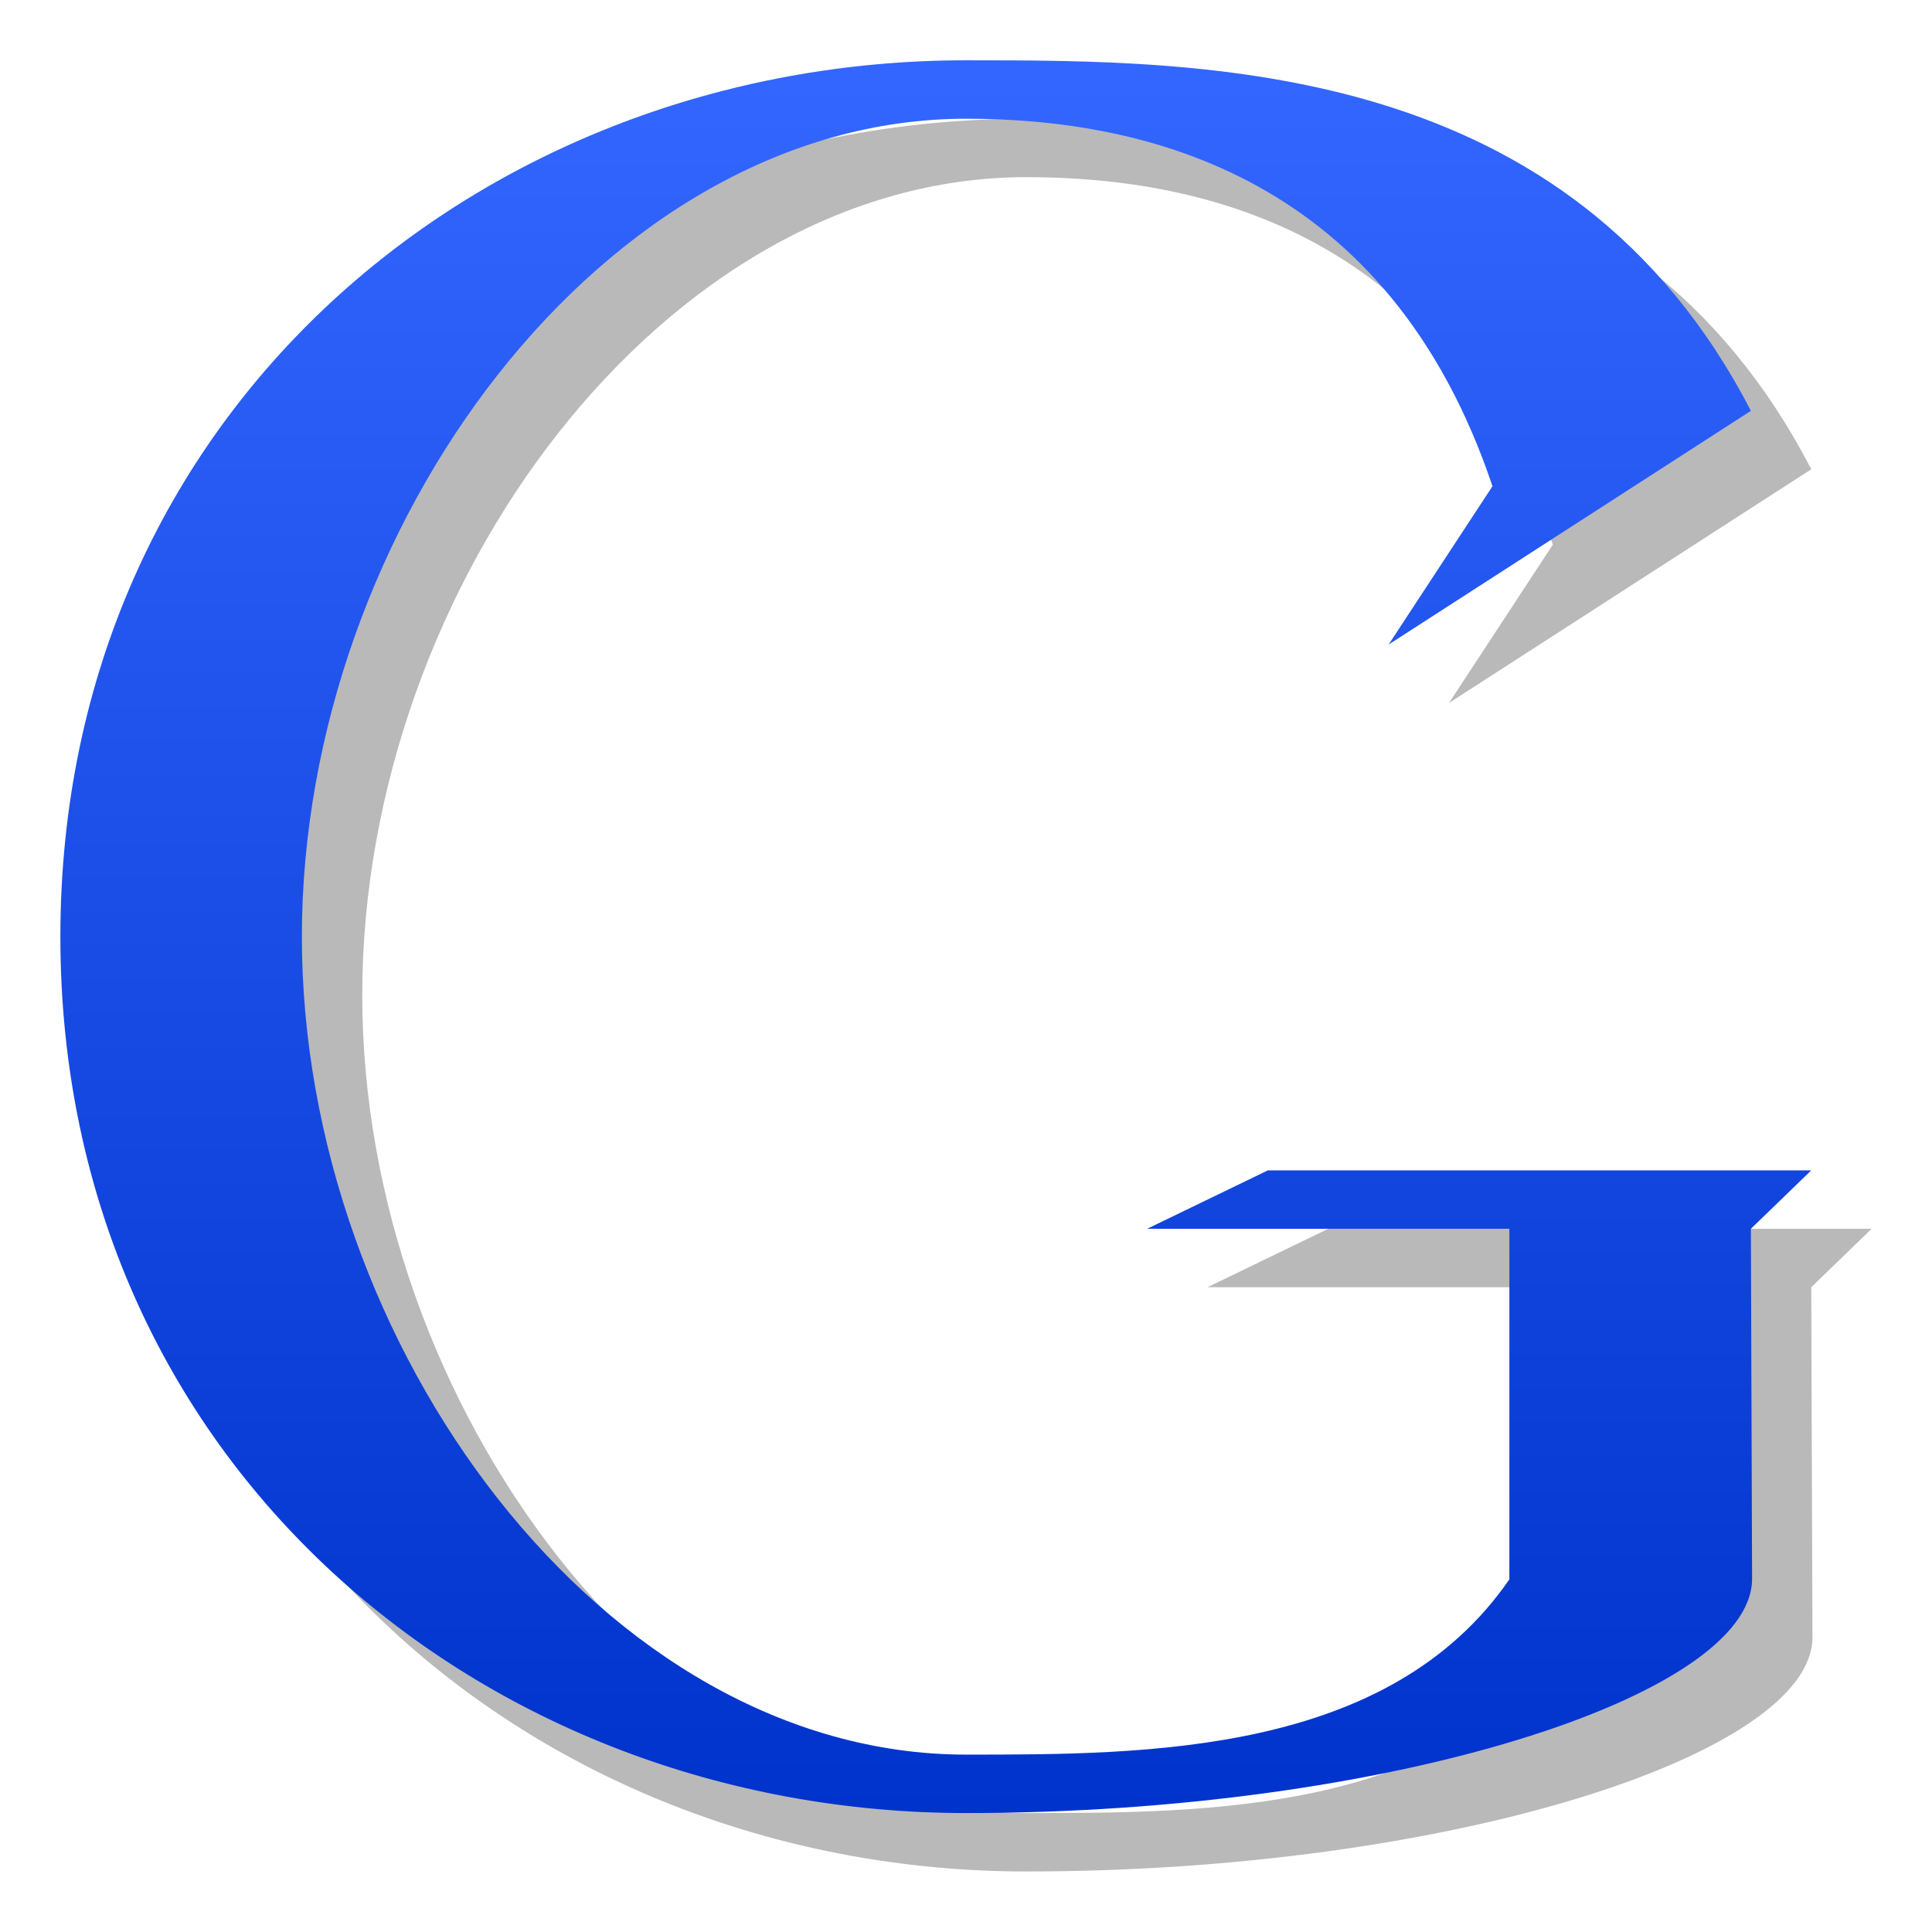
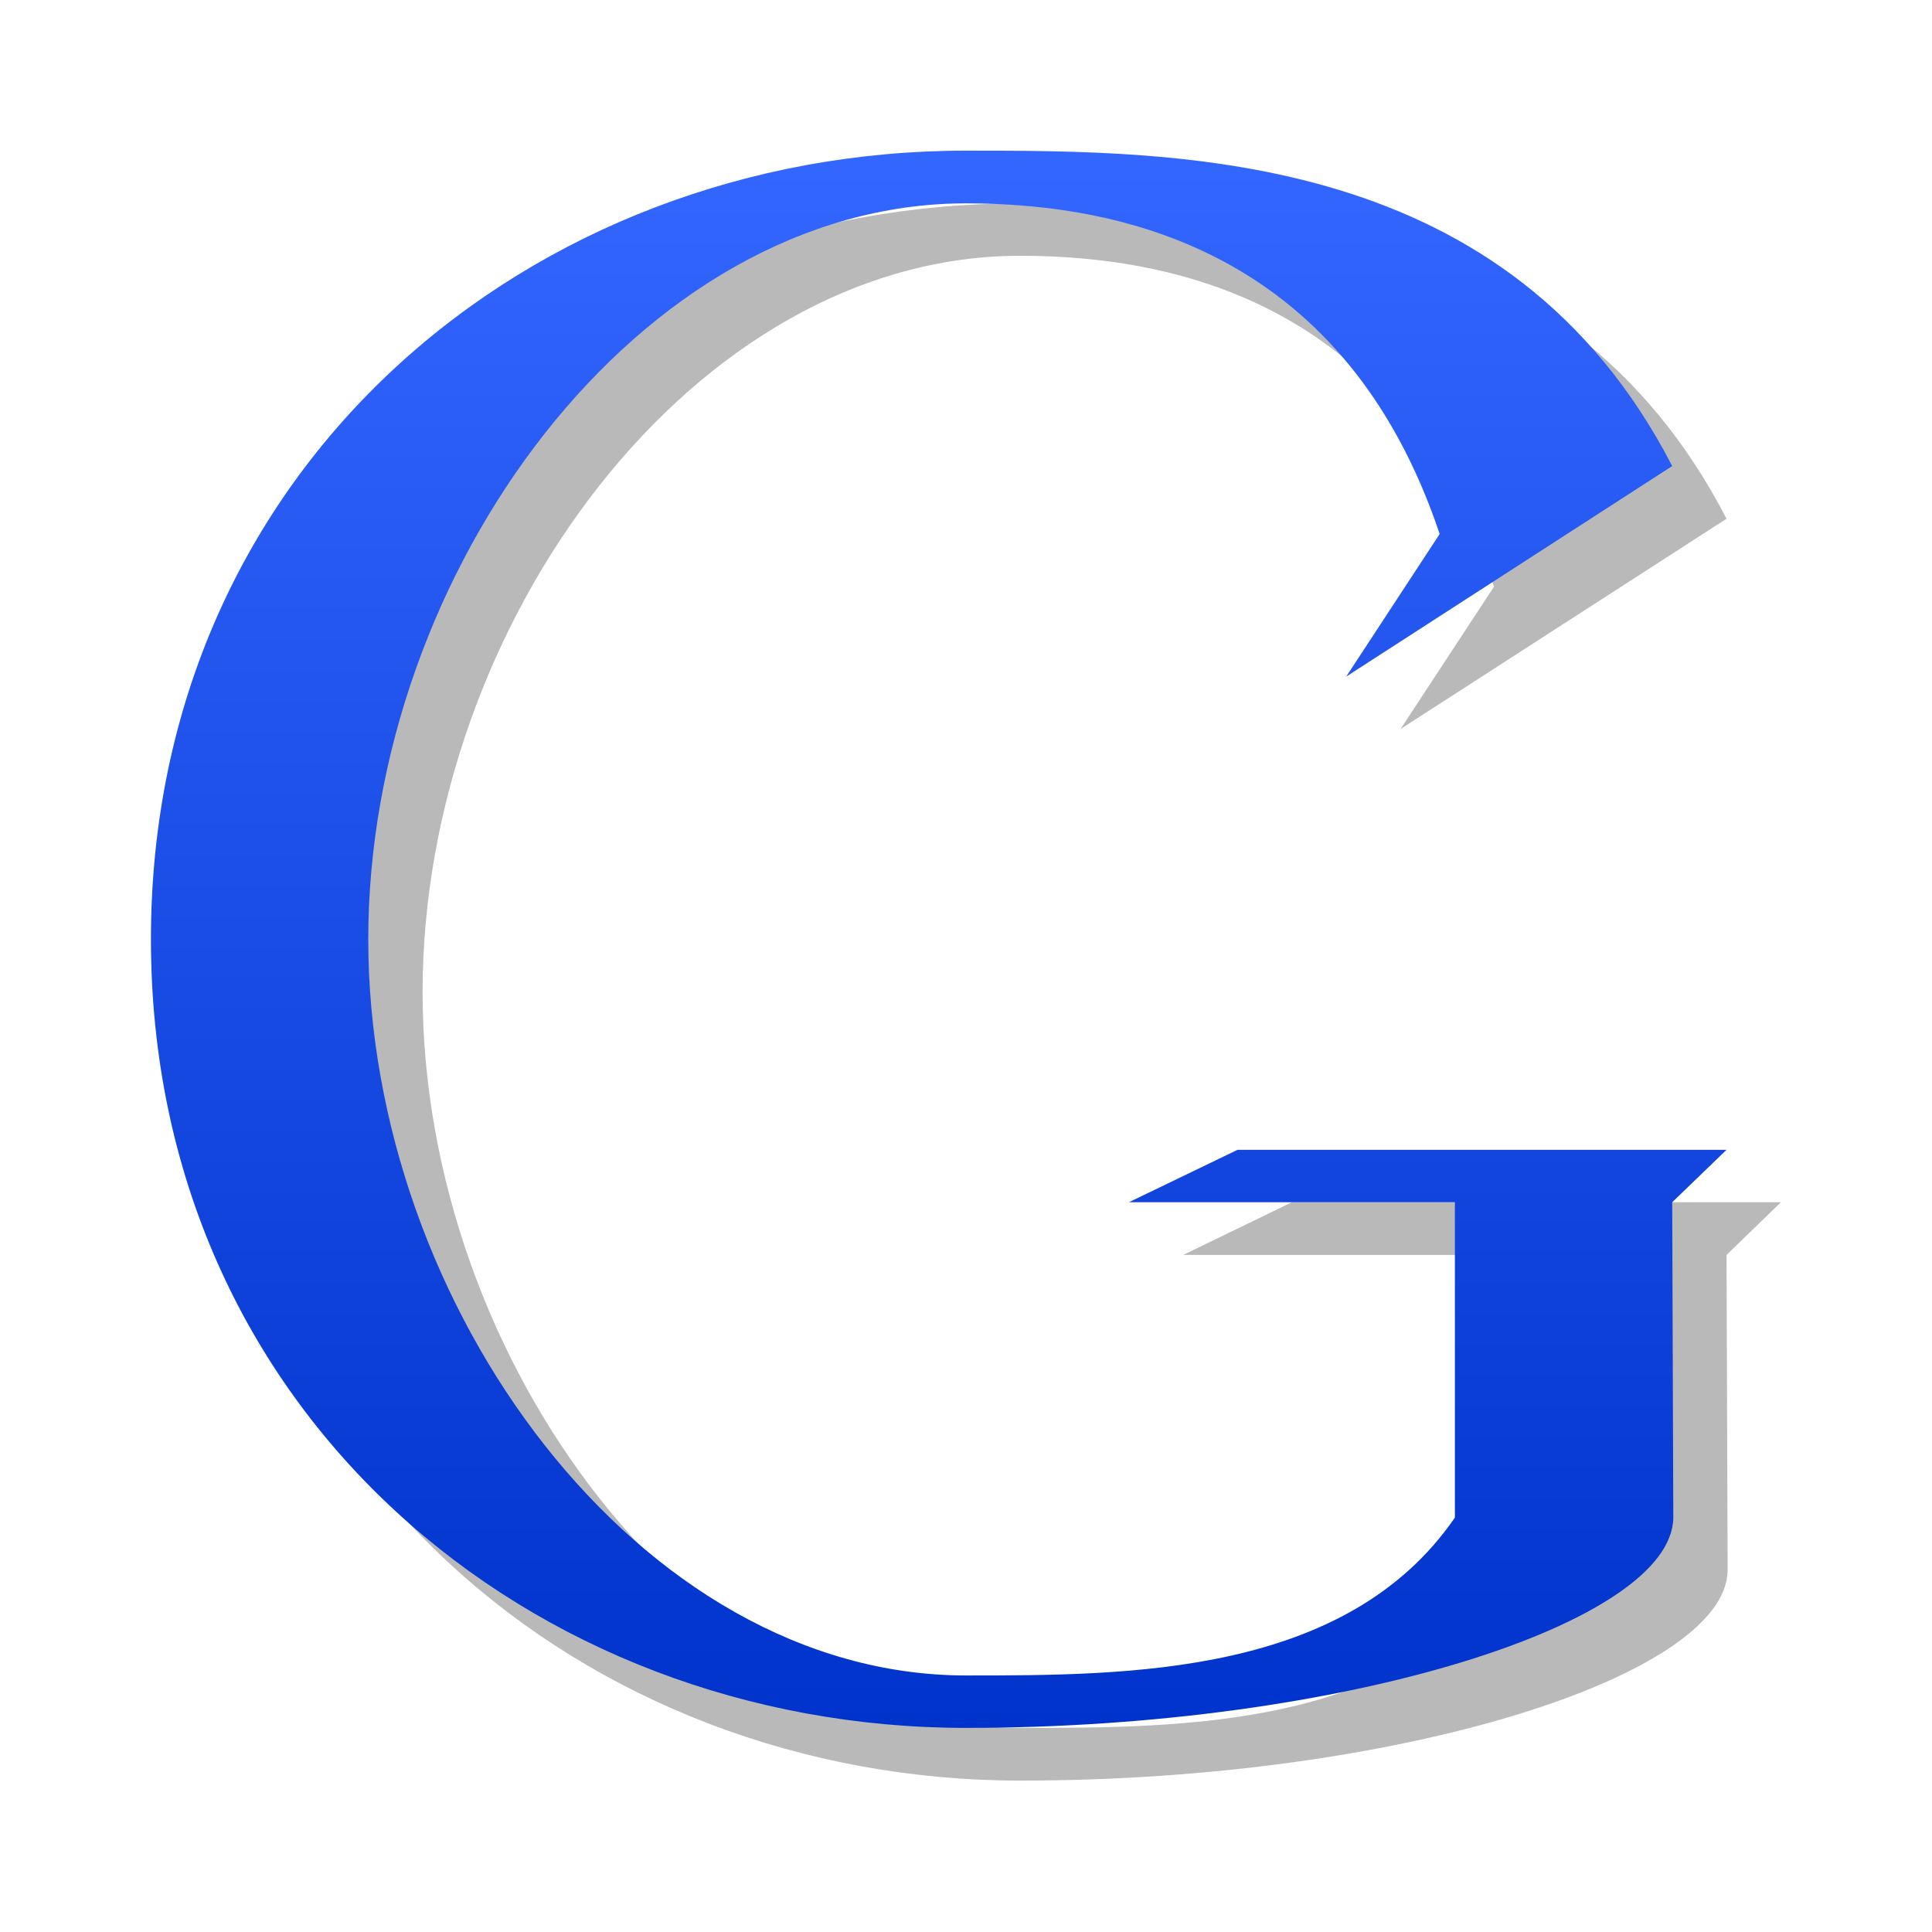
<svg xmlns="http://www.w3.org/2000/svg" version="1.1" width="64" height="64" color-interpolation="linearRGB">
  <g>
-     <path style="fill:#000000; fill-opacity:0.275" d="M24 52L22 53H28V59C26 62 22 62 19 62C13 62 8 55 8 48C8 41 13 34 19 34C22 34 26 35 27.72 40.29L26 43L32 39C29 33 23 33 19 33C11 33 4 39 4 48C4 57 11 63 19 63C26 63 32 61 32.02 59L32 53L33 52H24z" transform="matrix(2,0,0,1.9354,-3.9999,-59.9354)" />
-     <linearGradient id="gradient0" gradientUnits="userSpaceOnUse" x1="-64" y1="62" x2="-64" y2="32">
+     <path style="fill:#000000; fill-opacity:0.275" d="M44 40.7L40 42.64H52V54.25C48 60.05 40 60.05 34 60.05C22 60.05 12 46.51 12 32.96C12 19.41 22 5.86 34 5.86C40 5.86 48 7.8 51.44 18.04L48 23.28L60 15.54C54 3.93 42 3.93 34 3.93C18 3.93 4 15.54 4 32.96C4 50.38 18 61.99 34 61.99C48 61.99 60 58.12 60.04 54.25L60 42.64L62 40.7H44z" transform="matrix(0.8999,0,0,0.8999,3.2,3.1997)" />
+     <linearGradient id="gradient0" gradientUnits="userSpaceOnUse" x1="-131.99" y1="60.05" x2="-131.99" y2="1.99">
      <stop offset="0" stop-color="#0033cc" />
      <stop offset="0.99" stop-color="#3366ff" />
    </linearGradient>
-     <path style="fill:url(#gradient0)" d="M23 51L21 52H27V58C25 61 21 61 18 61C12 61 7 54 7 47C7 40 12 33 18 33C21 33 25 34 26.72 39.29L25 42L31 38C28 32 22 32 18 32C10 32 3 38 3 47C3 56 10 62 18 62C25 62 31 60 31.02 58L31 52L32 51H23z" transform="matrix(2,0,0,1.9354,-3.9999,-59.9354)" />
+     <path style="fill:url(#gradient0)" d="M42 38.77L38 40.7H50V52.31C46 58.12 38 58.12 32 58.12C20 58.12 10 44.57 10 31.02C10 17.48 20 3.93 32 3.93C38 3.93 46 5.86 49.44 16.1L46 21.35L58 13.6C52 1.99 40 1.99 32 1.99C16 1.99 2 13.6 2 31.02C2 48.44 16 60.05 32 60.05C46 60.05 58 56.18 58.04 52.31L58 40.7L60 38.77H42z" transform="matrix(0.8999,0,0,0.8999,3.2,3.1997)" />
  </g>
</svg>
